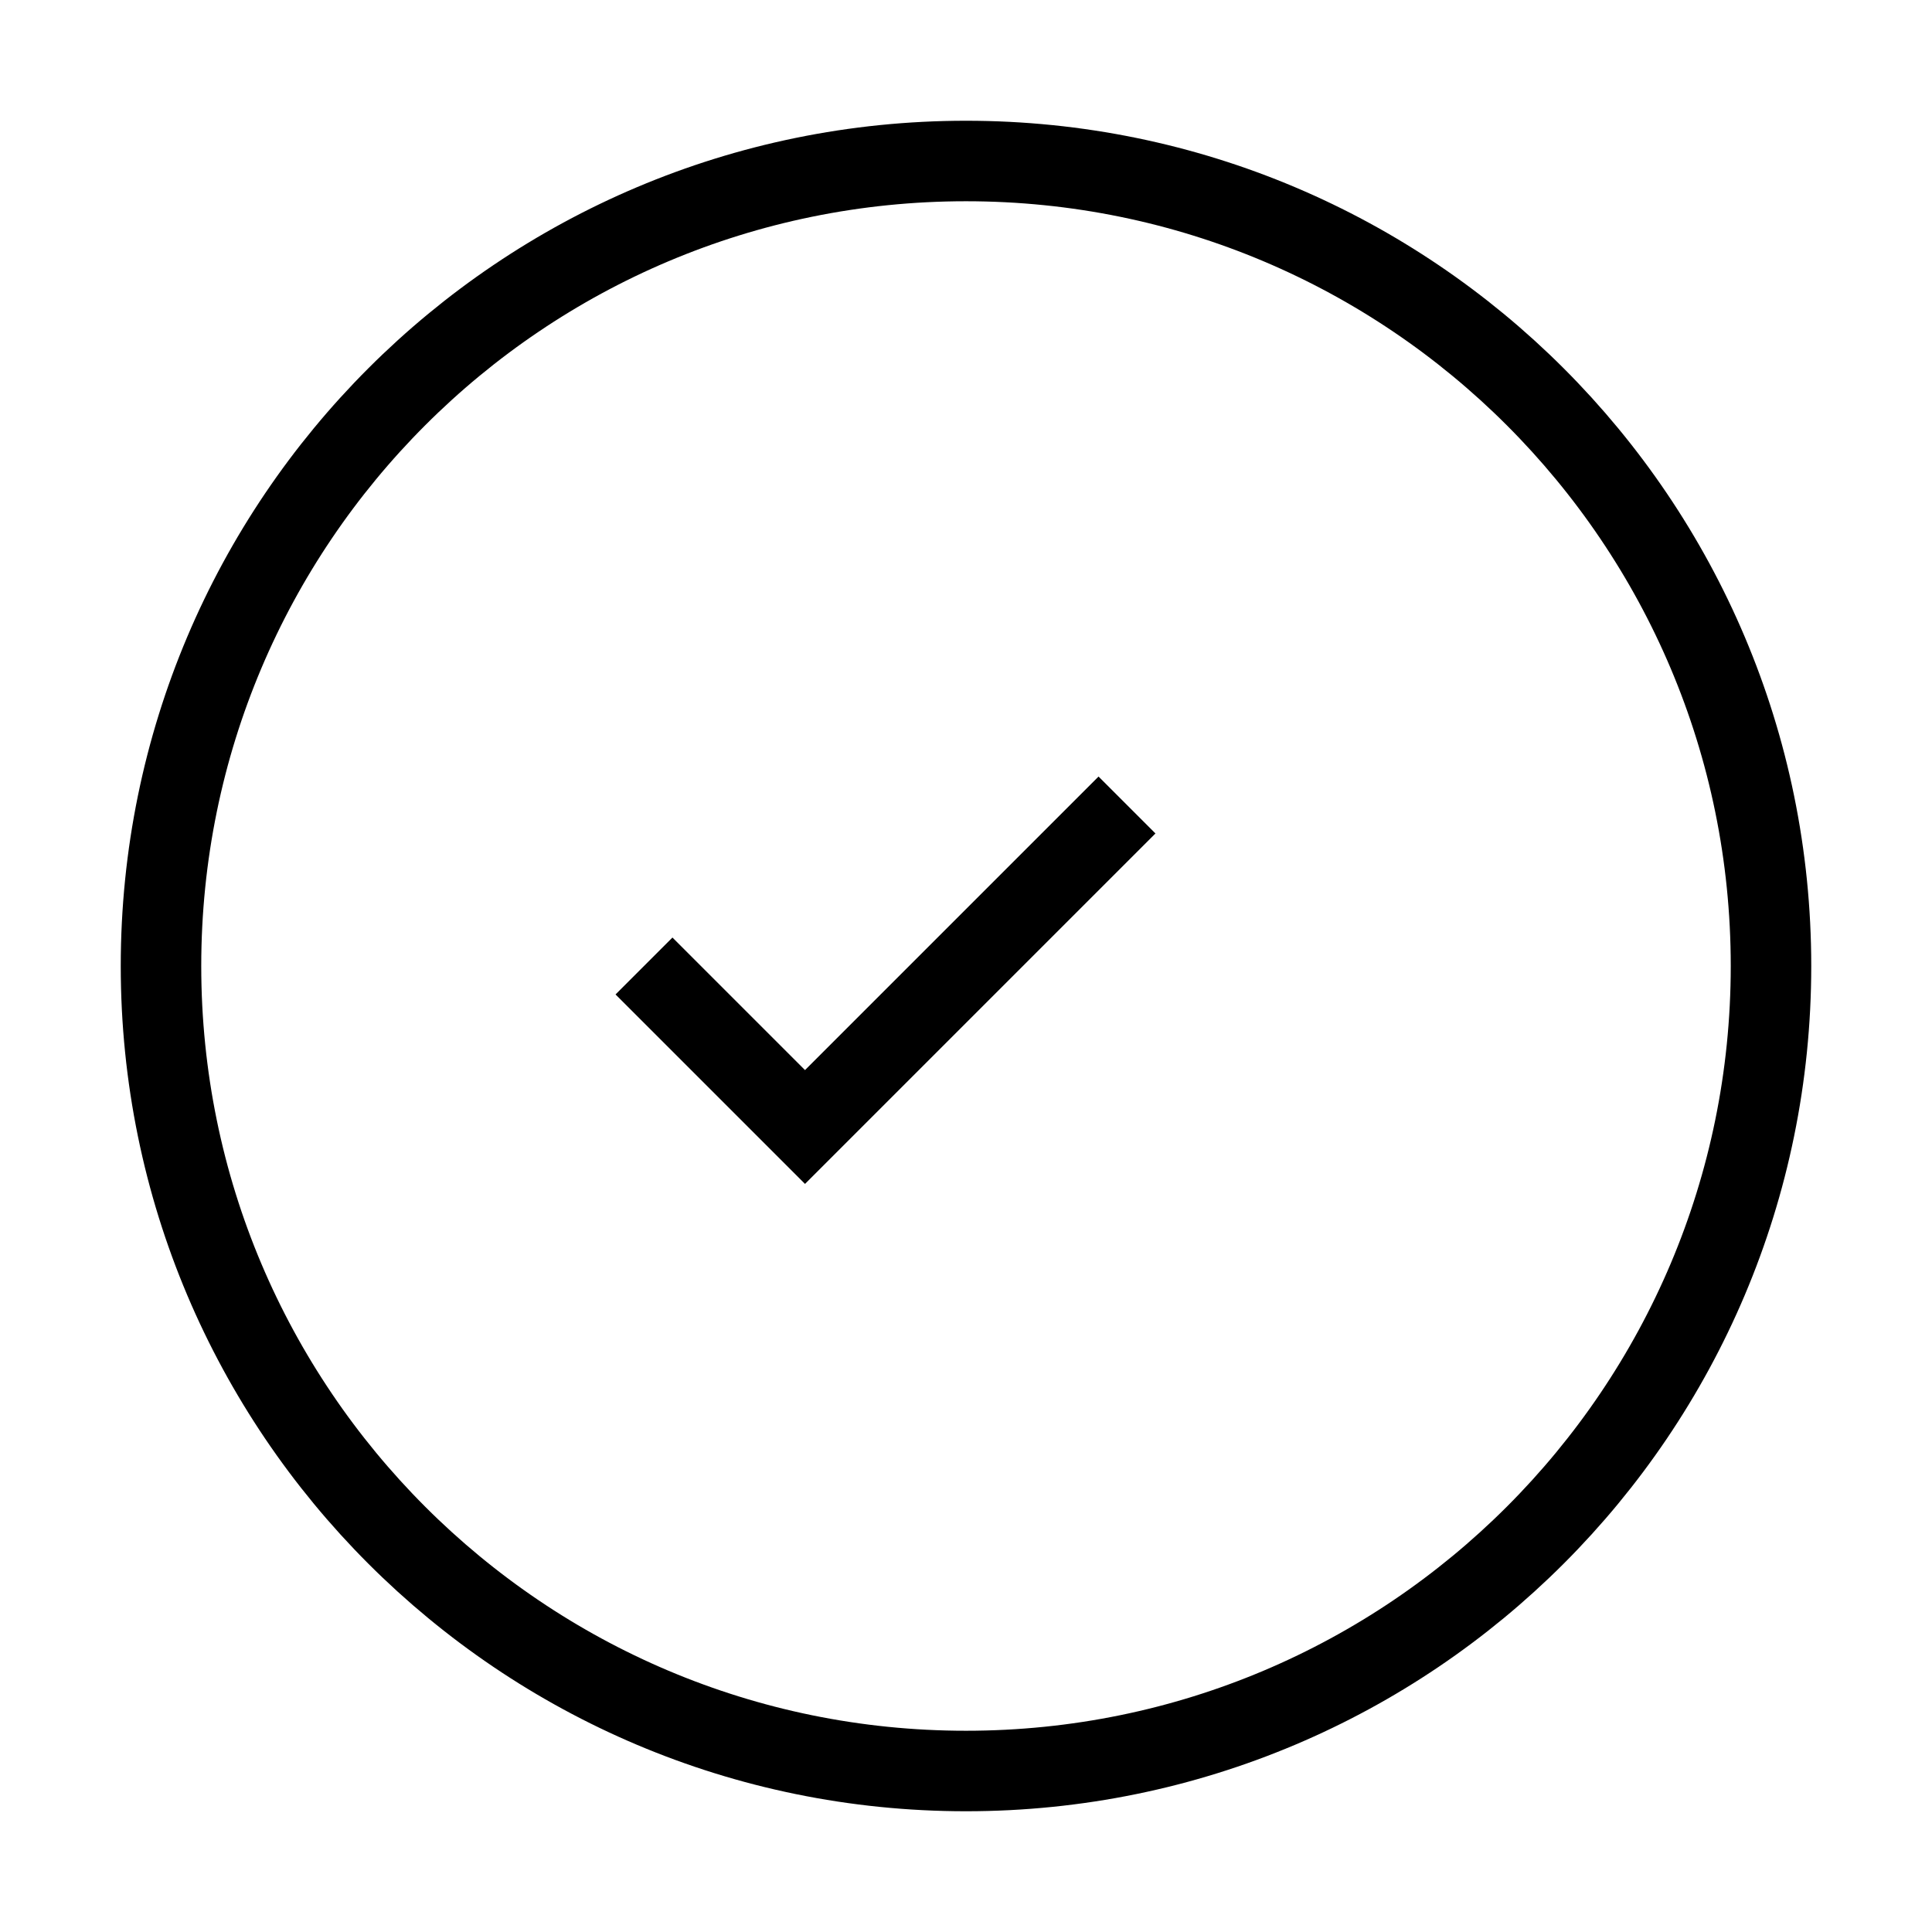
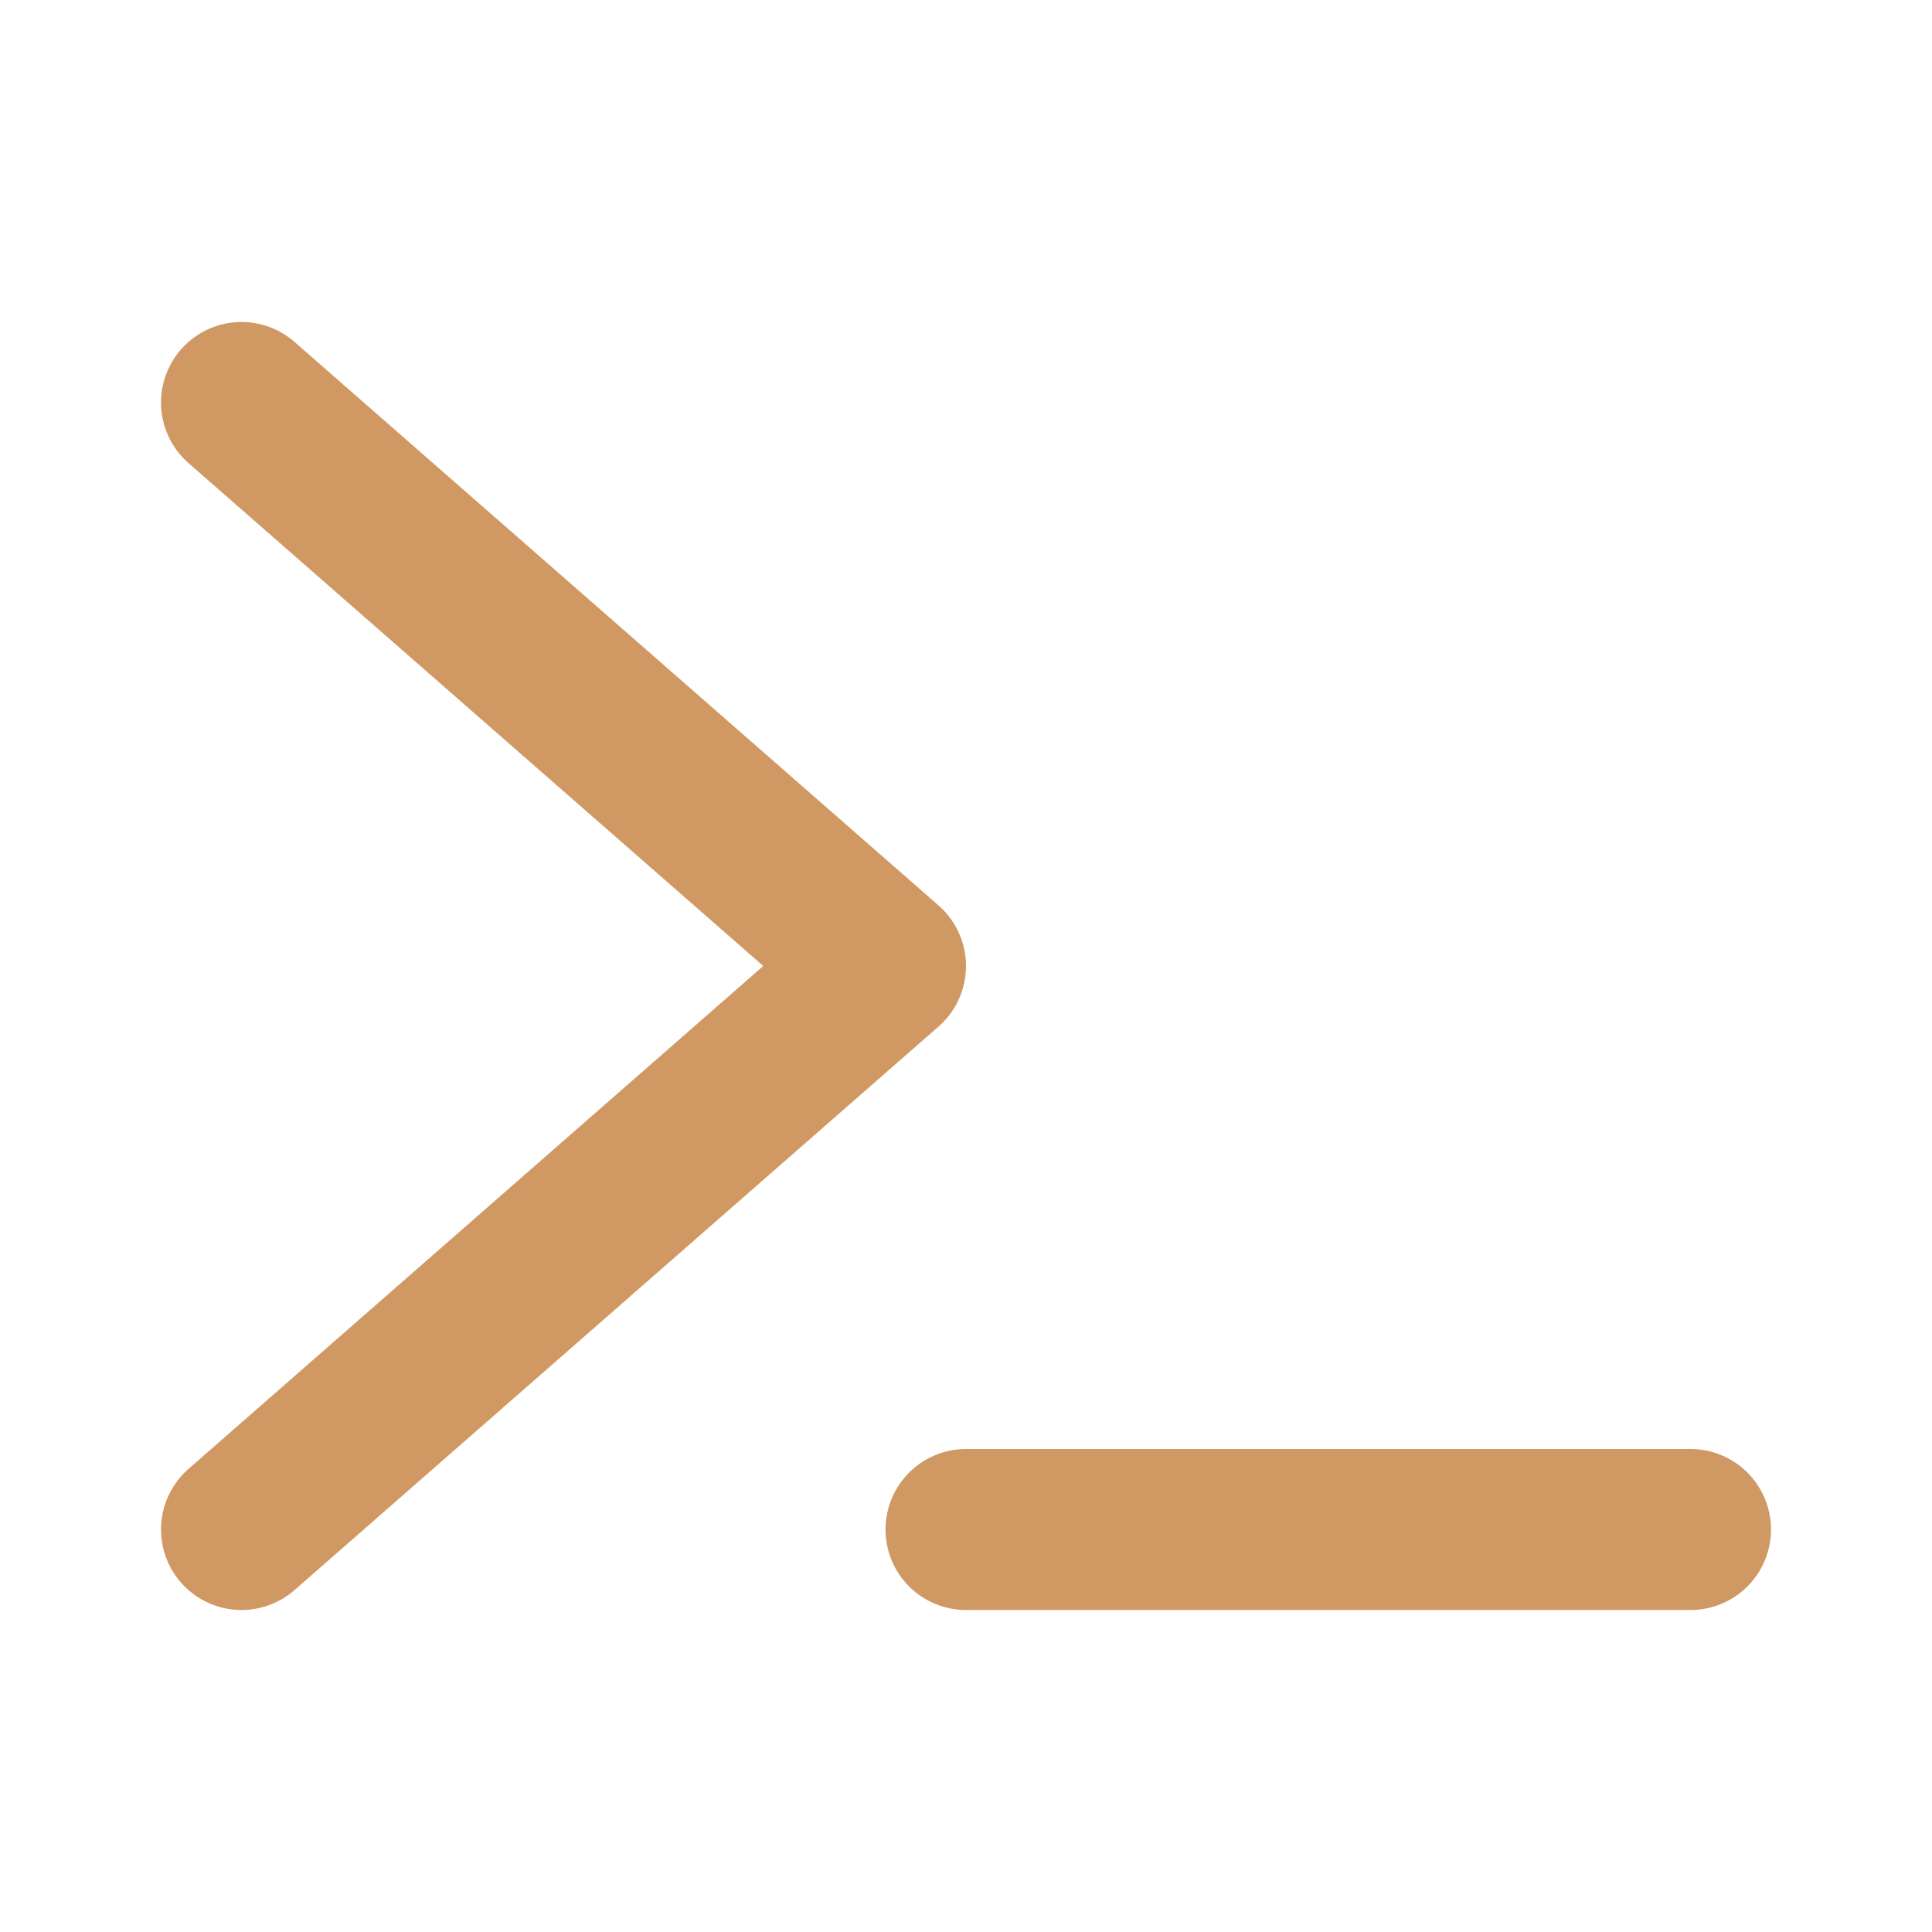
- <svg xmlns="http://www.w3.org/2000/svg" width="48" height="48" viewBox="0 0 24 24" fill="none" stroke="currentColor" strokeWidth="2" strokeLinecap="round" strokeLinejoin="round" class="lucide">
-   <circle cx="12" cy="12" r="10" />
-   <path d="M8 12l2 2l4-4" />
+ <svg xmlns="http://www.w3.org/2000/svg" viewBox="0 0 24 24" fill="none">
+   <g id="SVGRepo_bgCarrier" stroke-width="0" />
+   <g id="SVGRepo_tracerCarrier" stroke-linecap="round" stroke-linejoin="round" />
+   <g id="SVGRepo_iconCarrier">
+     <path d="M12 19H21M3 5L11 12L3 19" stroke="#d09963" stroke-width="2" stroke-linecap="round" stroke-linejoin="round" />
+   </g>
</svg>
